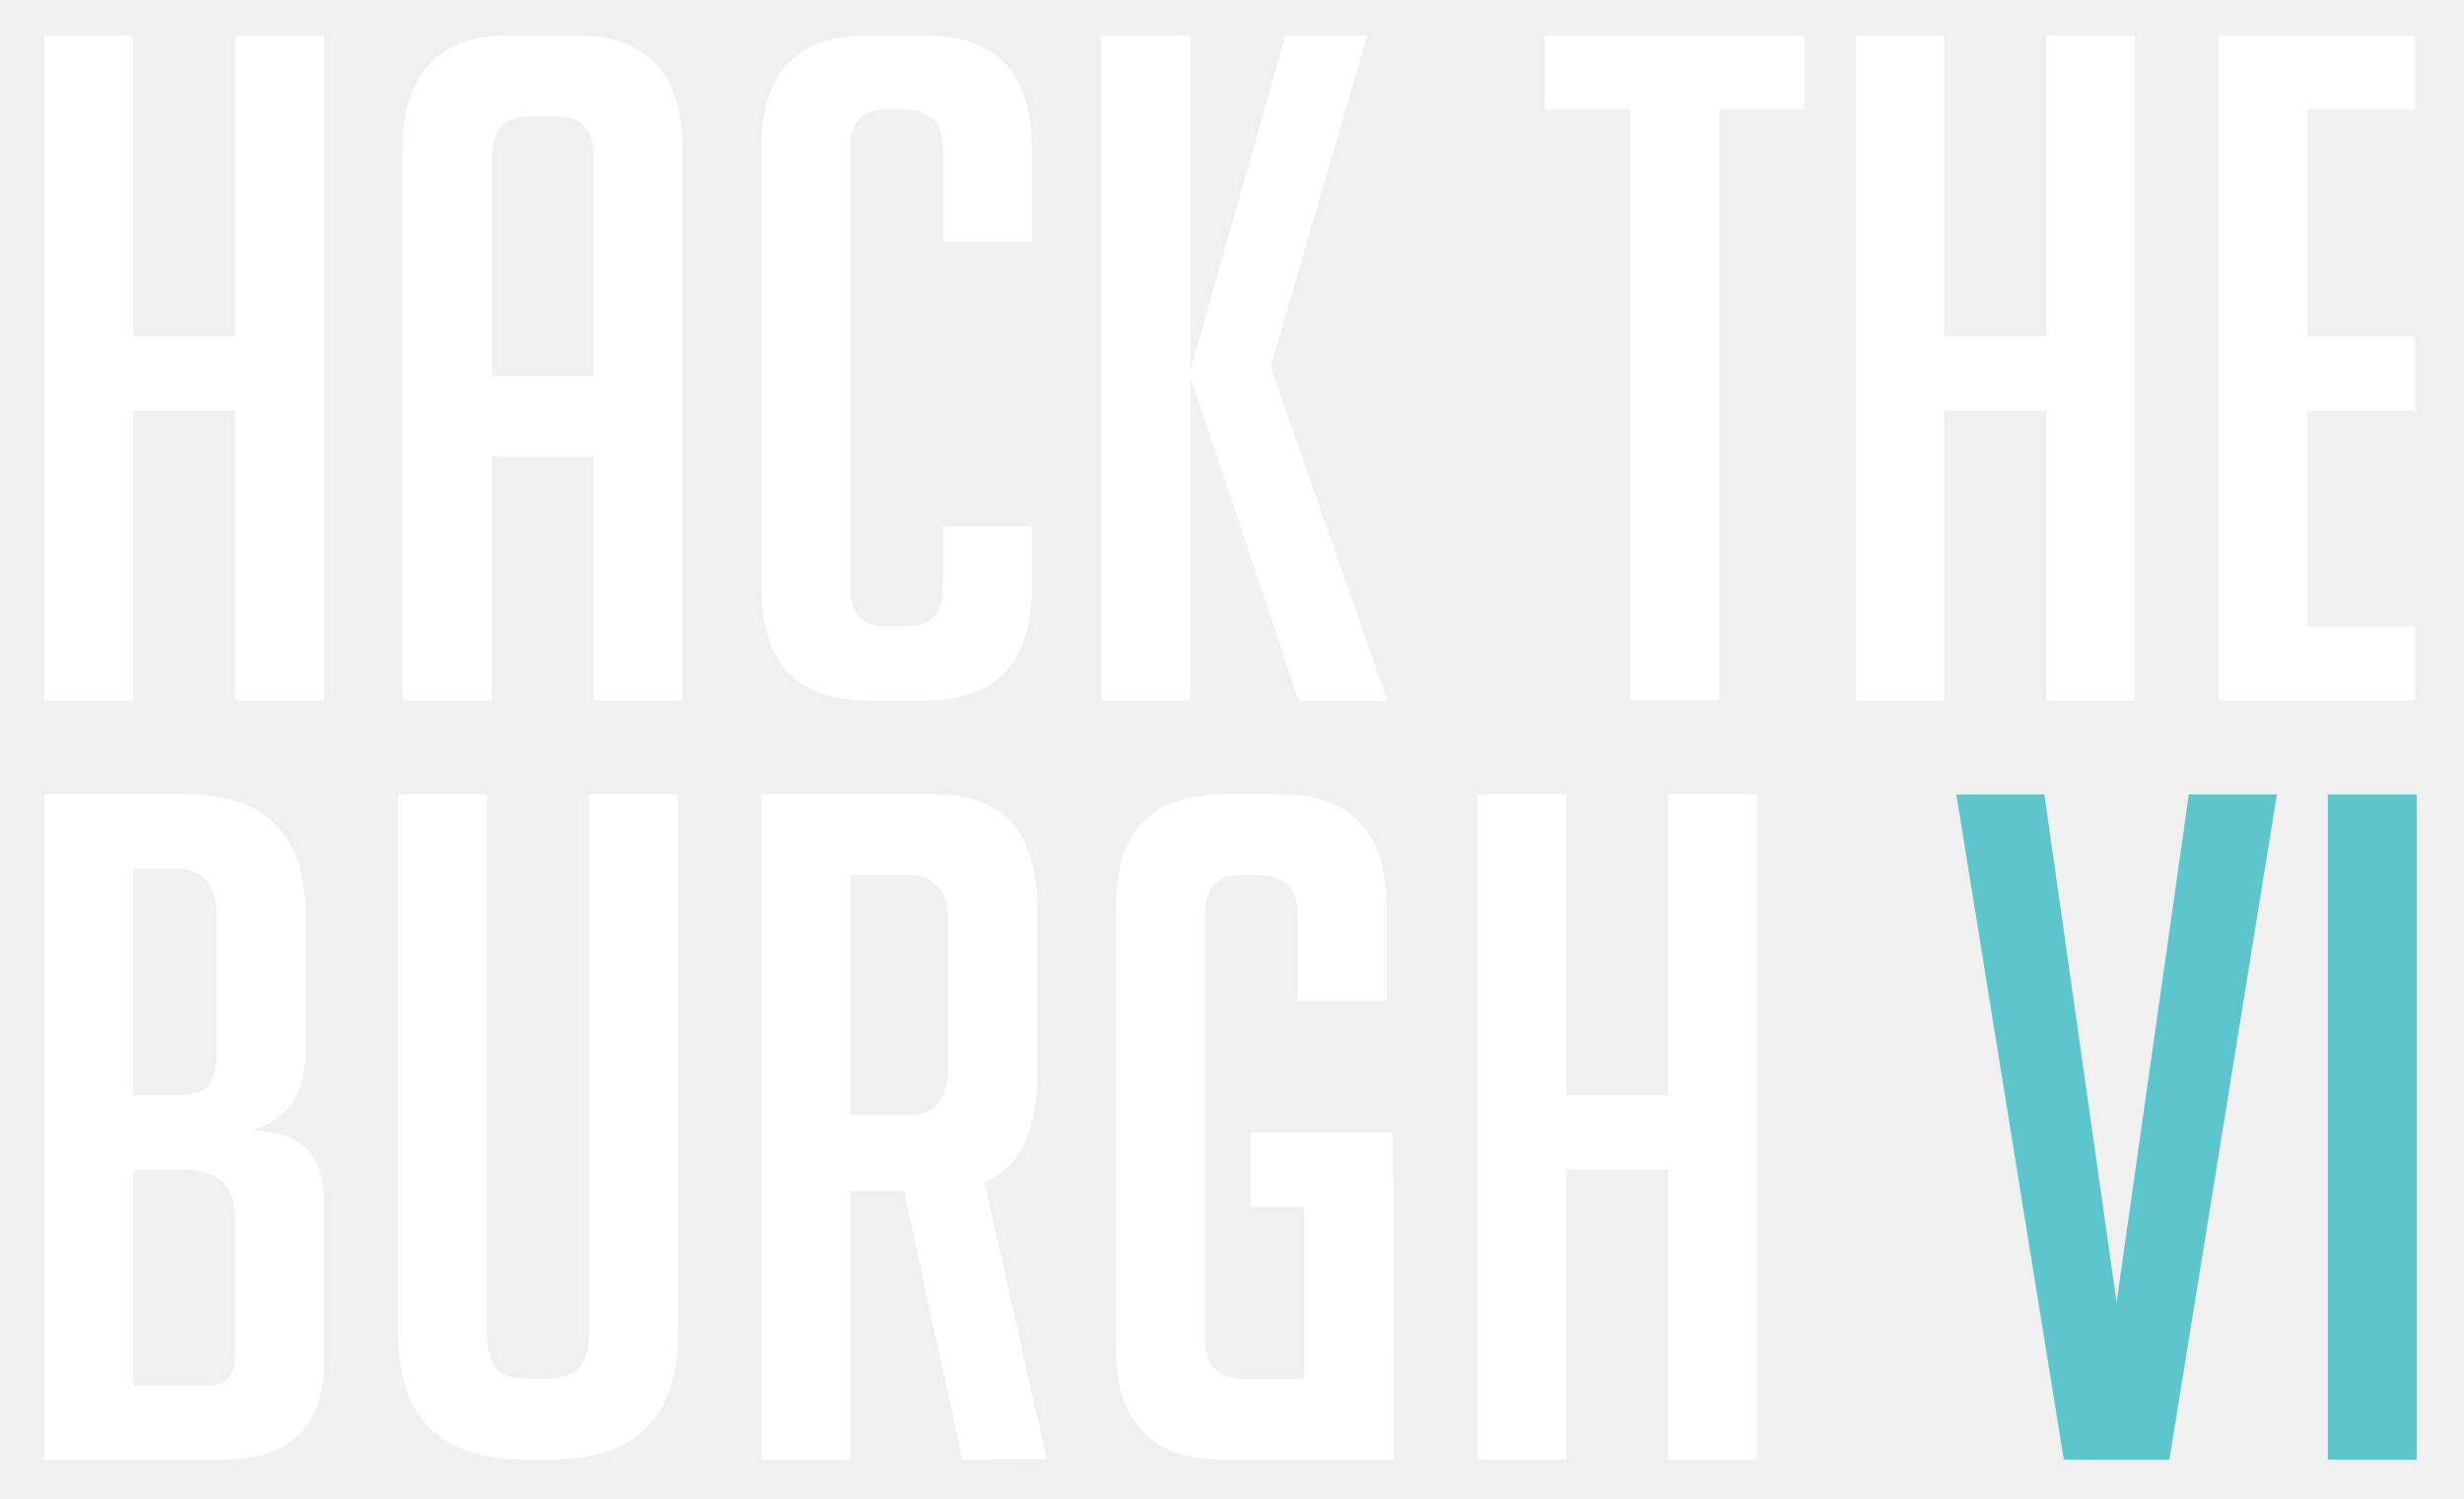
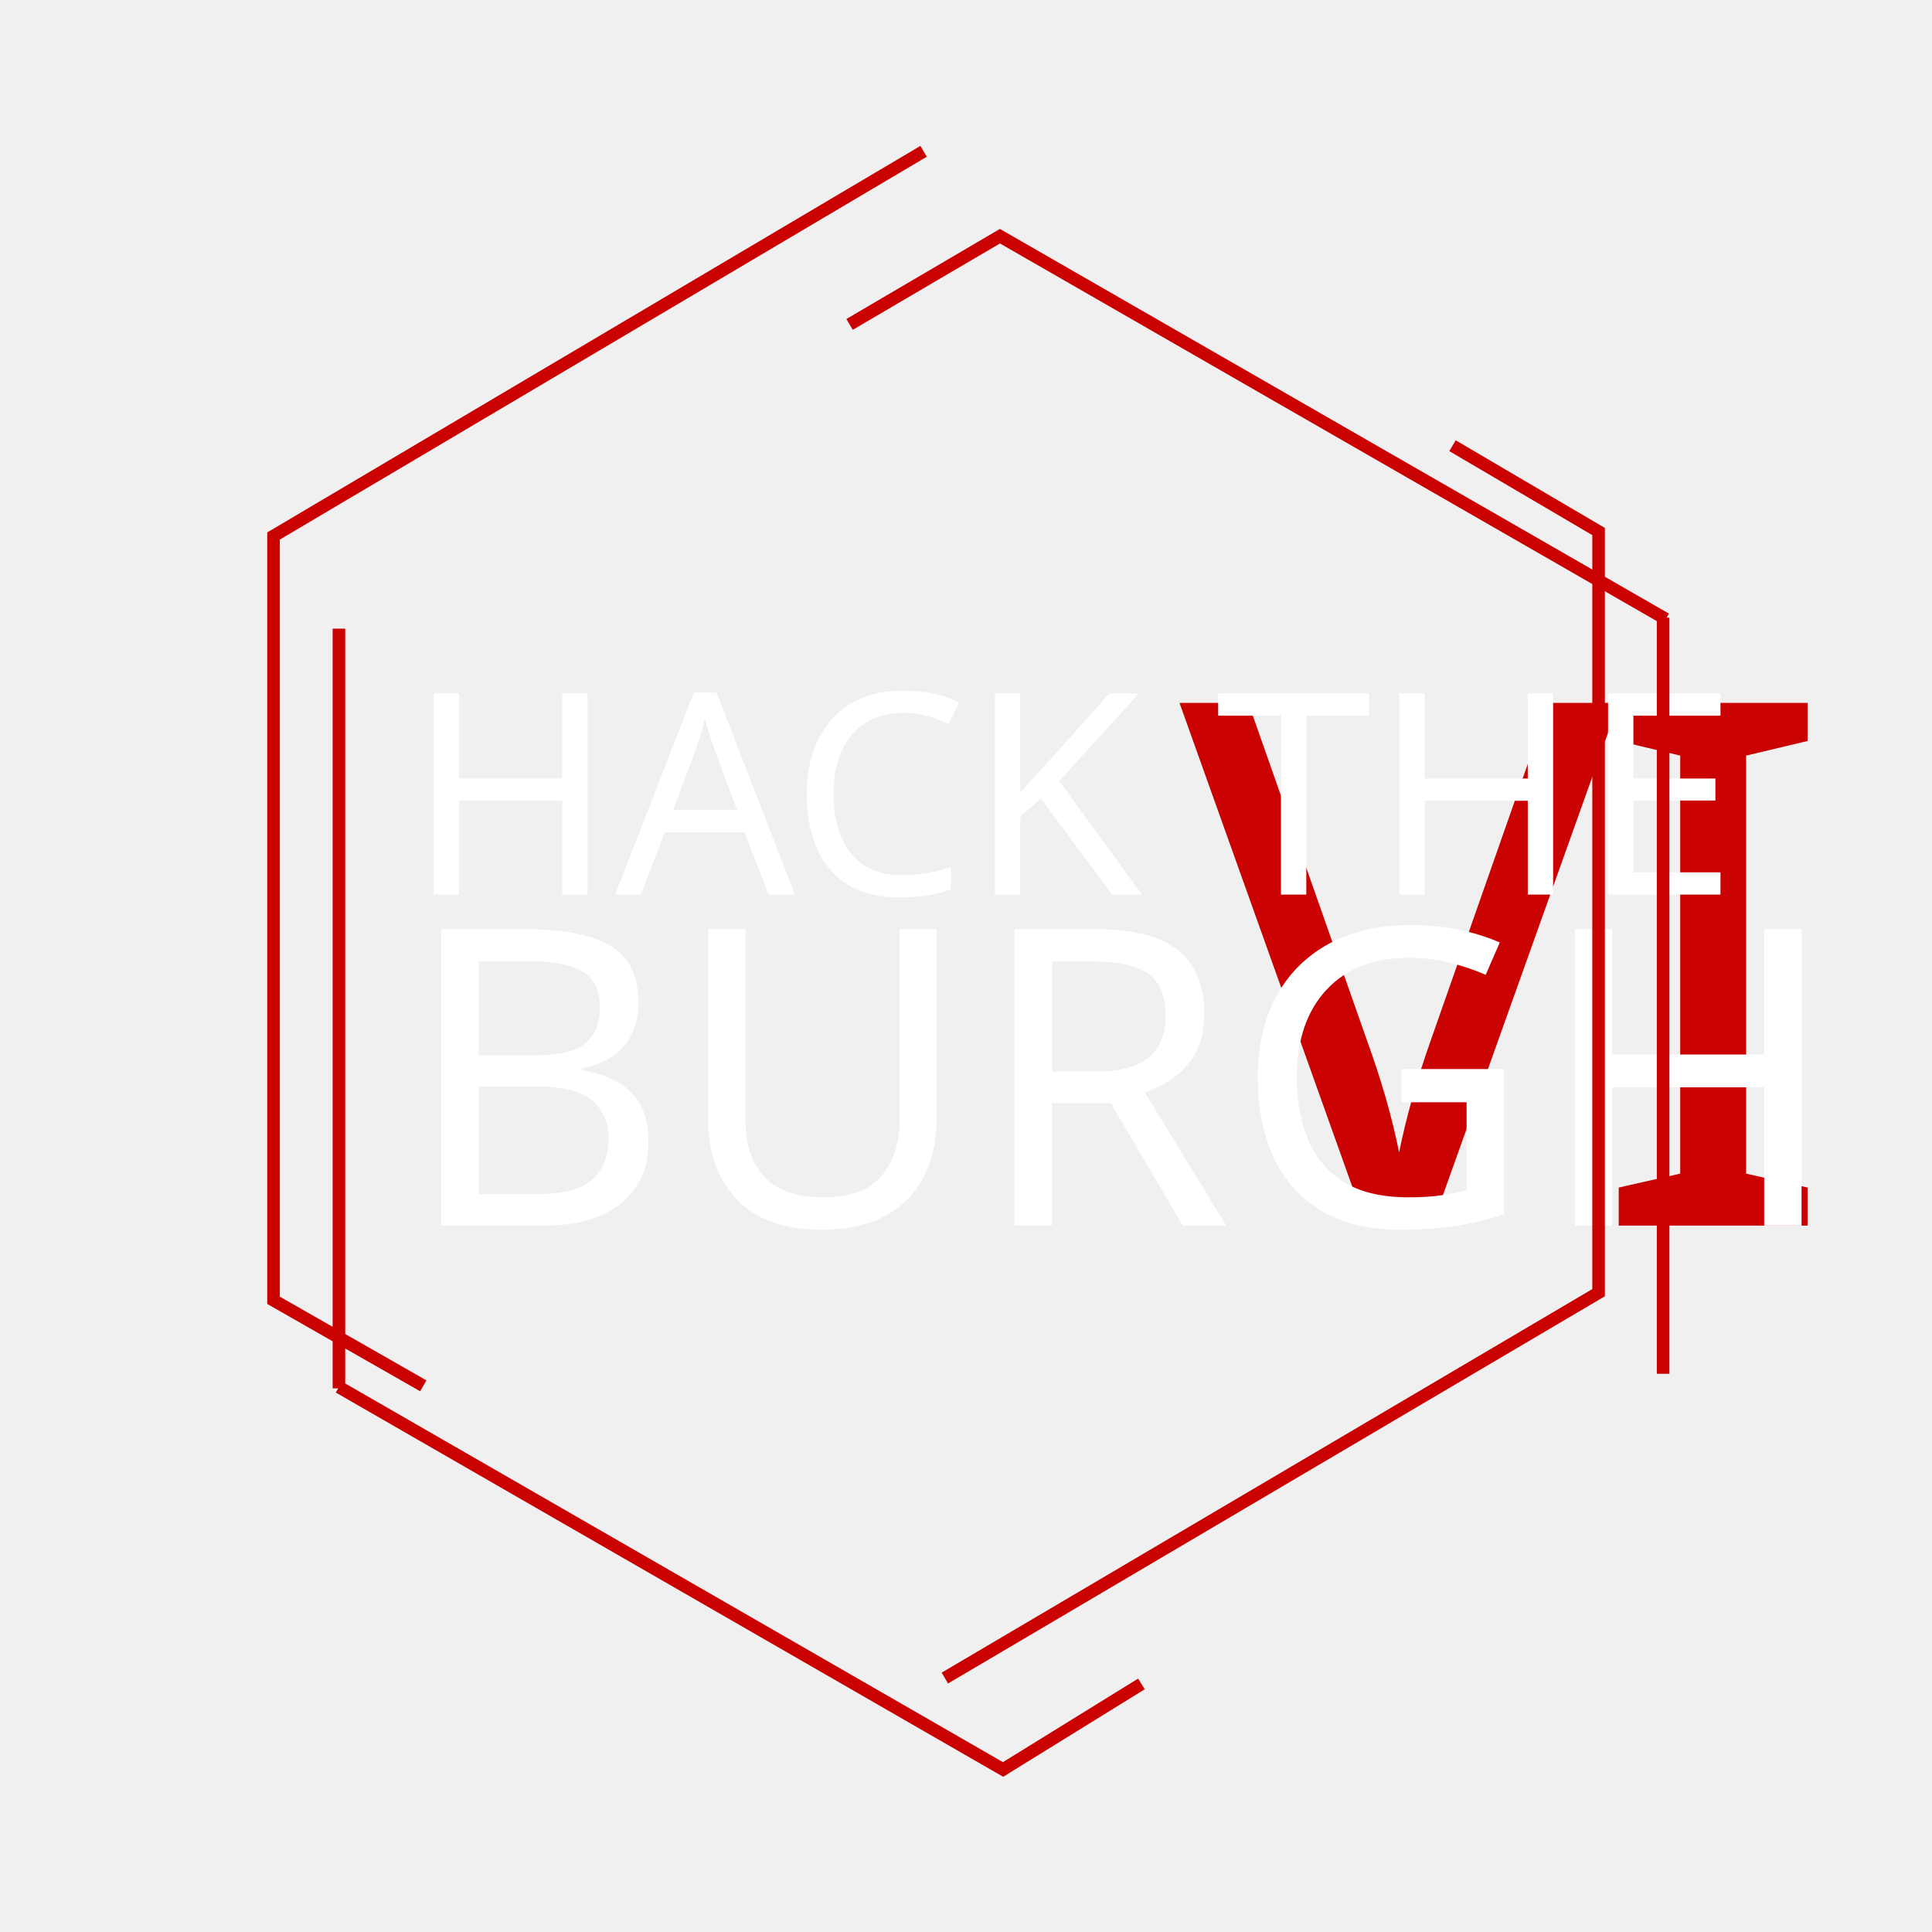
- <svg xmlns="http://www.w3.org/2000/svg" id="text" viewBox="0 0 383 233">
-   <path d="M36.54,108.89V63.82H20.7v45.07H6.88V5.5H20.7V52.3H36.54V5.5H50.37V108.89Z" style="fill:#fff" />
-   <path d="M76.43,108.89H62.61V23.21q0-17.7,16.56-17.71H89.53q16.56,0,16.56,17.71v85.68H92.27V71H76.43Zm15.84-50.4V24.08q0-6-6-6H82.48q-6,0-6,6V58.49Z" style="fill:#fff" />
-   <path d="M160.38,81.82v9.51q0,17.57-16.56,17.56h-8.93q-16.56,0-16.56-17.56V23.07q0-17.57,16.56-17.57h8.93q16.56,0,16.56,17.57V37.61H146.56V23.07q0-6-6.2-6.05h-2.73q-5.48,0-5.47,6.05V91.33q0,6,5.47,6h3.45q5.47,0,5.48-6V81.82Z" style="fill:#fff" />
-   <path d="M185,57.63,199.83,5.5h12.68l-15,51.55,18.14,51.84H201.85L185,58.49v50.4H171.18V5.5H185Z" style="fill:#fff" />
-   <path d="M267.22,17v91.87H253.4V17H240.15V5.5h40.32V17Z" style="fill:#fff" />
-   <path d="M318.05,108.89V63.82H302.21v45.07H288.39V5.5h13.82V52.3h15.84V5.5h13.83V108.89Z" style="fill:#fff" />
-   <path d="M344.84,108.89V5.5h30.53V17H358.66V52.3h16.71V63.82H358.66V97.38h16.71v11.51Z" style="fill:#fff" />
-   <path d="M39,175.77q11.37,0,11.38,11.09v24.63q0,15.4-15.7,15.4H6.88V123.5H29.05q18.43,0,18.44,18.72v21.89Q47.19,173.47,39,175.77ZM20.7,170.3h6.19q4,0,5.4-1.51c.92-1,1.37-2.76,1.37-5.26v-21q0-7.48-6.19-7.49H20.7Zm0,45.08H32.22q4.32,0,4.32-4.47V189.17q0-7.35-8.21-7.35H20.7Z" style="fill:#fff" />
-   <path d="M105.37,123.5v83.81q0,19.59-19.73,19.58H81.47q-19.59,0-19.59-19.72V123.5H75.71v84.1a7.93,7.93,0,0,0,1.37,5q1.36,1.73,4.68,1.73h3.45q6.35,0,6.34-6.77V123.5Z" style="fill:#fff" />
-   <path d="M149.58,226.89l-9.07-41.76h-8.35v41.76H118.33V123.5H145.4q15.84,0,15.84,17.71V166.7q0,13.55-8.2,17.14l9.64,43Zm-17.42-53.56h9.07q6.18,0,6.19-7.49V143.52q0-7.49-6.19-7.49h-9.07Z" style="fill:#fff" />
-   <path d="M216.54,176.06l.14,50.83H190q-16.56,0-16.56-17.56V141.07q0-17.56,16.56-17.57H199q16.56,0,16.56,17.57v14.54H201.71V142.08q0-6-6.2-6.05h-2.73q-5.47,0-5.47,6.05v66.24q0,6,6.19,6.05h9.21V187.58h-8.35V176.06Z" style="fill:#fff" />
-   <path d="M259.31,226.89V181.82H243.47v45.07H229.64V123.5h13.83v46.8h15.84V123.5h13.82V226.89Z" style="fill:#fff" />
-   <path d="M353.91,123.5l-16.7,103.39H320.79L304.09,123.5h13.68L329,202.41l11.23-78.91Z" style="fill:#5dc6cd" />
-   <path d="M361.83,226.89V123.5h13.83V226.89Z" style="fill:#5dc6cd" />
+ <svg xmlns="http://www.w3.org/2000/svg" viewBox="0 0 768 768">
+   <defs>
+     <style>.cls-1{font-size:291px;fill:#cb0202;letter-spacing:-0.04em;}.cls-1,.cls-2,.cls-3{font-family:LeagueGothic-Regular, League Gothic;}.cls-2{font-size:165px;}.cls-2,.cls-3{fill:#fff;}.cls-3{font-size:112px;letter-spacing:0em;}.cls-4{fill:none;stroke:#cb0202;stroke-miterlimit:10;stroke-width:5px;}</style>
+   </defs>
+   <g id="Dark_BG_Transparent_" data-name="Dark BG (Transparent)">
+     <text class="cls-1" transform="translate(468.87 487.19)">VI</text>
+     <text class="cls-2" transform="translate(159.43 487.17)">BURGH</text>
+     <text class="cls-3" transform="translate(161.55 355.62)">HACK THE</text>
+     <polyline class="cls-4" points="337.72 128.96 397.49 93.89 662.16 246.07 661.11 245.53 661.11 546.1" />
+     <polyline class="cls-4" points="577.39 177.17 635.46 211.29 635.46 513.86 375.59 667.06" />
+     <polyline class="cls-4" points="453.73 669.39 398.73 703.39 134.73 551.39 134.73 551.89 134.73 249.89" />
+     <polyline class="cls-4" points="168.27 550.89 108.73 516.89 108.73 213.07 367.14 60.15" />
+   </g>
</svg>
